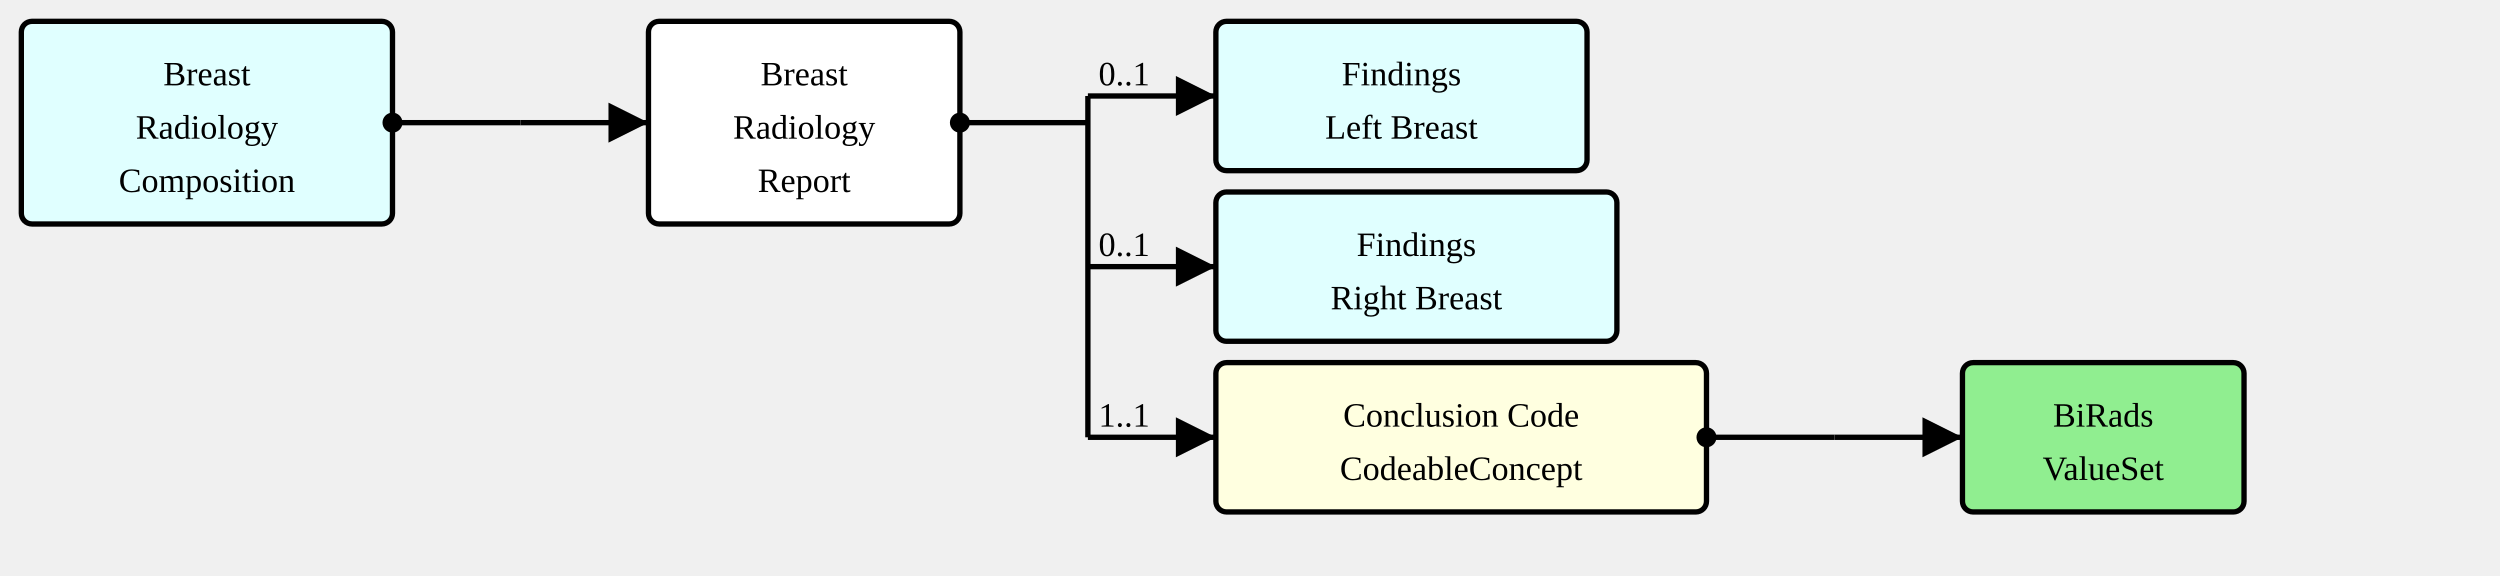
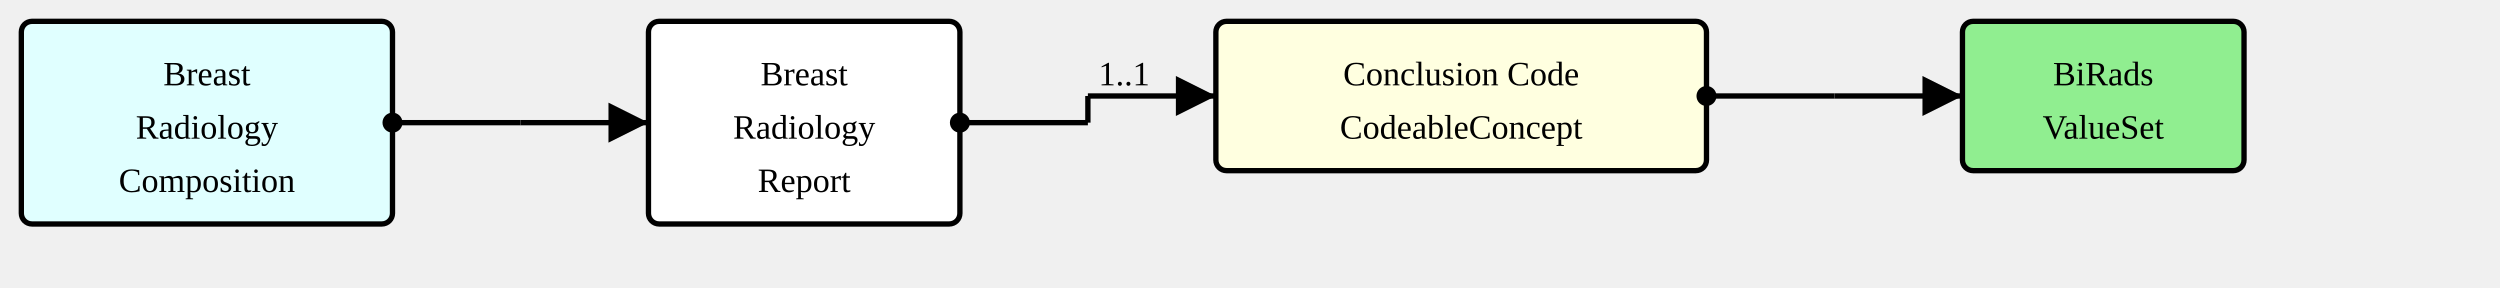
- <svg xmlns="http://www.w3.org/2000/svg" version="1.1" width="879" height="202.5">
+ <svg xmlns="http://www.w3.org/2000/svg" version="1.1" width="879" height="101.25">
  <defs>
    <marker id="arrowStart" markerWidth="3.75" markerHeight="3.75" markerUnits="px" refX="1.875" refY="1.875">
      <circle fill="Black" stroke-width="0" cx="1.875" cy="1.875" r="1.875" />
    </marker>
    <marker id="arrowEnd" markerWidth="7.5" markerHeight="7.5" markerUnits="px" refX="7.5" refY="3.75">
      <polygon fill="Black" stroke-width="0" points="0 0 7.5 3.75 0 7.5" />
    </marker>
  </defs>
  <g>
    <g transform="translate(7.5 7.5)">
      <a href="./StructureDefinition-BreastRadComposition.html" target="_top">
        <rect fill="LightCyan" stroke="Black" stroke-width="1.875" x="0" y="0" width="130.5" height="71.25" rx="3.75" ry="3.75" />
      </a>
      <a href="./StructureDefinition-BreastRadComposition.html" target="_top">
        <text x="65.25" y="22.5" text-anchor="middle">Breast</text>
      </a>
      <a href="./StructureDefinition-BreastRadComposition.html" target="_top">
        <text x="65.25" y="41.25" text-anchor="middle">Radiology</text>
      </a>
      <a href="./StructureDefinition-BreastRadComposition.html" target="_top">
        <text x="65.25" y="60" text-anchor="middle">Composition</text>
      </a>
    </g>
    <line stroke="Black" stroke-width="1.875" marker-end="url(#arrowEnd)" x1="183" y1="43.125" x2="228" y2="43.125" />
    <text x="186.75" y="39.375" text-anchor="left" />
    <line stroke="Black" stroke-width="1.875" marker-start="url(#arrowStart)" x1="138" y1="43.125" x2="183" y2="43.125" />
    <text x="141.75" y="39.375" text-anchor="left" />
    <line stroke="Black" stroke-width="1.875" x1="183" y1="43.125" x2="183" y2="43.125" />
  </g>
  <g>
    <g transform="translate(228 7.5)">
      <rect fill="White" stroke="Black" stroke-width="1.875" x="0" y="0" width="109.5" height="71.25" rx="3.75" ry="3.75" />
      <text x="54.75" y="22.5" text-anchor="middle">Breast</text>
      <text x="54.75" y="41.25" text-anchor="middle">Radiology</text>
      <text x="54.75" y="60" text-anchor="middle">Report</text>
    </g>
    <line stroke="Black" stroke-width="1.875" marker-end="url(#arrowEnd)" x1="382.5" y1="33.75" x2="427.5" y2="33.75" />
-     <text x="386.25" y="30" text-anchor="left">0..1</text>
-     <line stroke="Black" stroke-width="1.875" marker-end="url(#arrowEnd)" x1="382.5" y1="93.75" x2="427.5" y2="93.75" />
-     <text x="386.25" y="90" text-anchor="left">0..1</text>
-     <line stroke="Black" stroke-width="1.875" marker-end="url(#arrowEnd)" x1="382.5" y1="153.75" x2="427.5" y2="153.75" />
-     <text x="386.25" y="150" text-anchor="left">1..1</text>
+     <text x="386.25" y="30" text-anchor="left">1..1</text>
    <line stroke="Black" stroke-width="1.875" marker-start="url(#arrowStart)" x1="337.5" y1="43.125" x2="382.5" y2="43.125" />
    <text x="341.25" y="39.375" text-anchor="left" />
-     <line stroke="Black" stroke-width="1.875" x1="382.5" y1="33.75" x2="382.5" y2="153.75" />
+     <line stroke="Black" stroke-width="1.875" x1="382.5" y1="33.75" x2="382.5" y2="43.125" />
  </g>
  <g>
    <g transform="translate(427.5 7.5)">
-       <a href="./StructureDefinition-SectionFindingsLeftBreast.html" target="_top">
-         <rect fill="LightCyan" stroke="Black" stroke-width="1.875" x="0" y="0" width="130.5" height="52.5" rx="3.75" ry="3.75" />
-       </a>
-       <a href="./StructureDefinition-SectionFindingsLeftBreast.html" target="_top">
-         <text x="65.25" y="22.5" text-anchor="middle">Findings</text>
-       </a>
-       <a href="./StructureDefinition-SectionFindingsLeftBreast.html" target="_top">
-         <text x="65.25" y="41.25" text-anchor="middle">Left Breast</text>
-       </a>
-     </g>
-   </g>
-   <g>
-     <g transform="translate(427.5 67.5)">
-       <a href="./StructureDefinition-SectionFindingsRightBreast.html" target="_top">
-         <rect fill="LightCyan" stroke="Black" stroke-width="1.875" x="0" y="0" width="141" height="52.5" rx="3.75" ry="3.75" />
-       </a>
-       <a href="./StructureDefinition-SectionFindingsRightBreast.html" target="_top">
-         <text x="70.5" y="22.5" text-anchor="middle">Findings</text>
-       </a>
-       <a href="./StructureDefinition-SectionFindingsRightBreast.html" target="_top">
-         <text x="70.5" y="41.25" text-anchor="middle">Right Breast</text>
-       </a>
-     </g>
-   </g>
-   <g>
-     <g transform="translate(427.5 127.5)">
      <a href="StructureDefinition-BreastRadReport-definitions.html#DiagnosticReport.conclusionCode" target="_top">
        <rect fill="LightYellow" stroke="Black" stroke-width="1.875" x="0" y="0" width="172.5" height="52.5" rx="3.75" ry="3.75" />
      </a>
      <a href="StructureDefinition-BreastRadReport-definitions.html#DiagnosticReport.conclusionCode" target="_top">
        <text x="86.25" y="22.5" text-anchor="middle">Conclusion Code</text>
      </a>
      <a href="StructureDefinition-BreastRadReport-definitions.html#DiagnosticReport.conclusionCode" target="_top">
        <text x="86.25" y="41.25" text-anchor="middle">CodeableConcept</text>
      </a>
    </g>
-     <line stroke="Black" stroke-width="1.875" marker-end="url(#arrowEnd)" x1="645" y1="153.75" x2="690" y2="153.75" />
-     <line stroke="Black" stroke-width="1.875" marker-start="url(#arrowStart)" x1="600" y1="153.75" x2="645" y2="153.75" />
-     <text x="603.75" y="150" text-anchor="left" />
-     <line stroke="Black" stroke-width="1.875" x1="645" y1="153.75" x2="645" y2="153.75" />
+     <line stroke="Black" stroke-width="1.875" marker-end="url(#arrowEnd)" x1="645" y1="33.75" x2="690" y2="33.75" />
+     <line stroke="Black" stroke-width="1.875" marker-start="url(#arrowStart)" x1="600" y1="33.75" x2="645" y2="33.75" />
+     <text x="603.75" y="30" text-anchor="left" />
+     <line stroke="Black" stroke-width="1.875" x1="645" y1="33.75" x2="645" y2="33.75" />
  </g>
  <g>
-     <g transform="translate(690 127.5)">
+     <g transform="translate(690 7.5)">
      <a href="./ValueSet-BiRadsAssessmentCategoriesVS.html" target="_top">
        <rect fill="LightGreen" stroke="Black" stroke-width="1.875" x="0" y="0" width="99" height="52.5" rx="3.75" ry="3.75" />
      </a>
      <a href="./ValueSet-BiRadsAssessmentCategoriesVS.html" target="_top">
        <text x="49.5" y="22.5" text-anchor="middle">BiRads</text>
      </a>
      <a href="./ValueSet-BiRadsAssessmentCategoriesVS.html" target="_top">
        <text x="49.5" y="41.25" text-anchor="middle">ValueSet</text>
      </a>
    </g>
  </g>
</svg>
